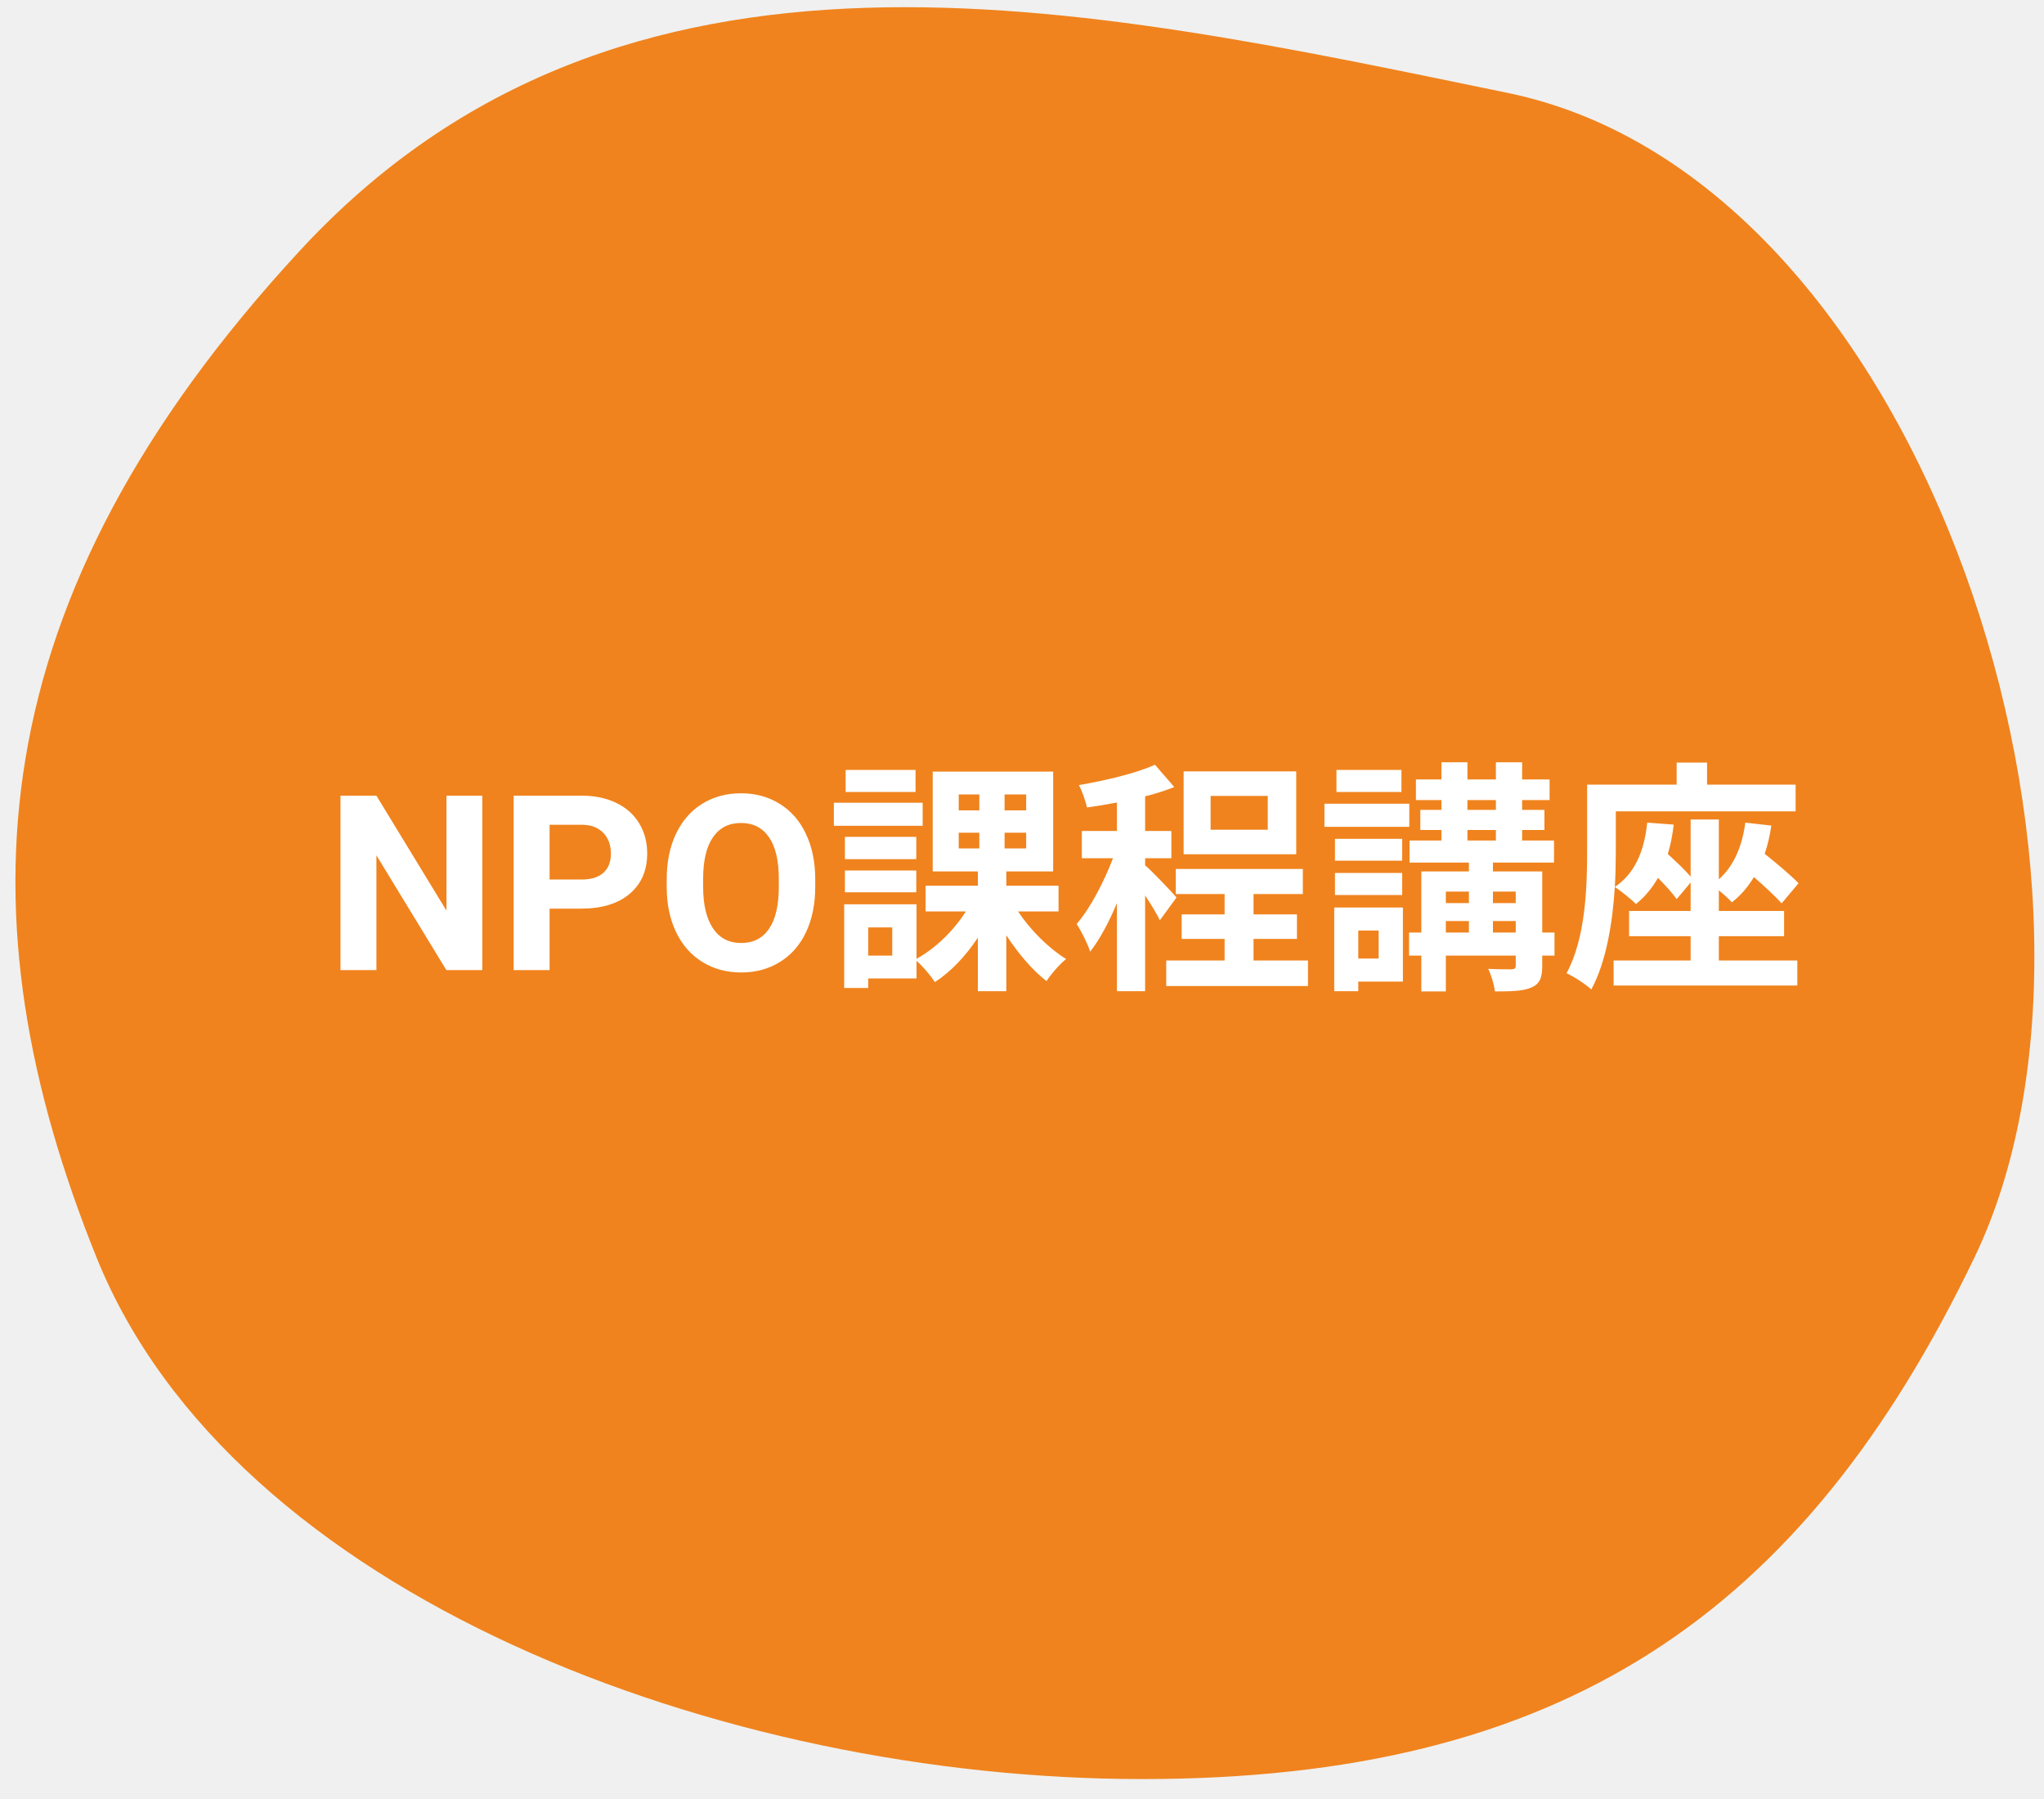
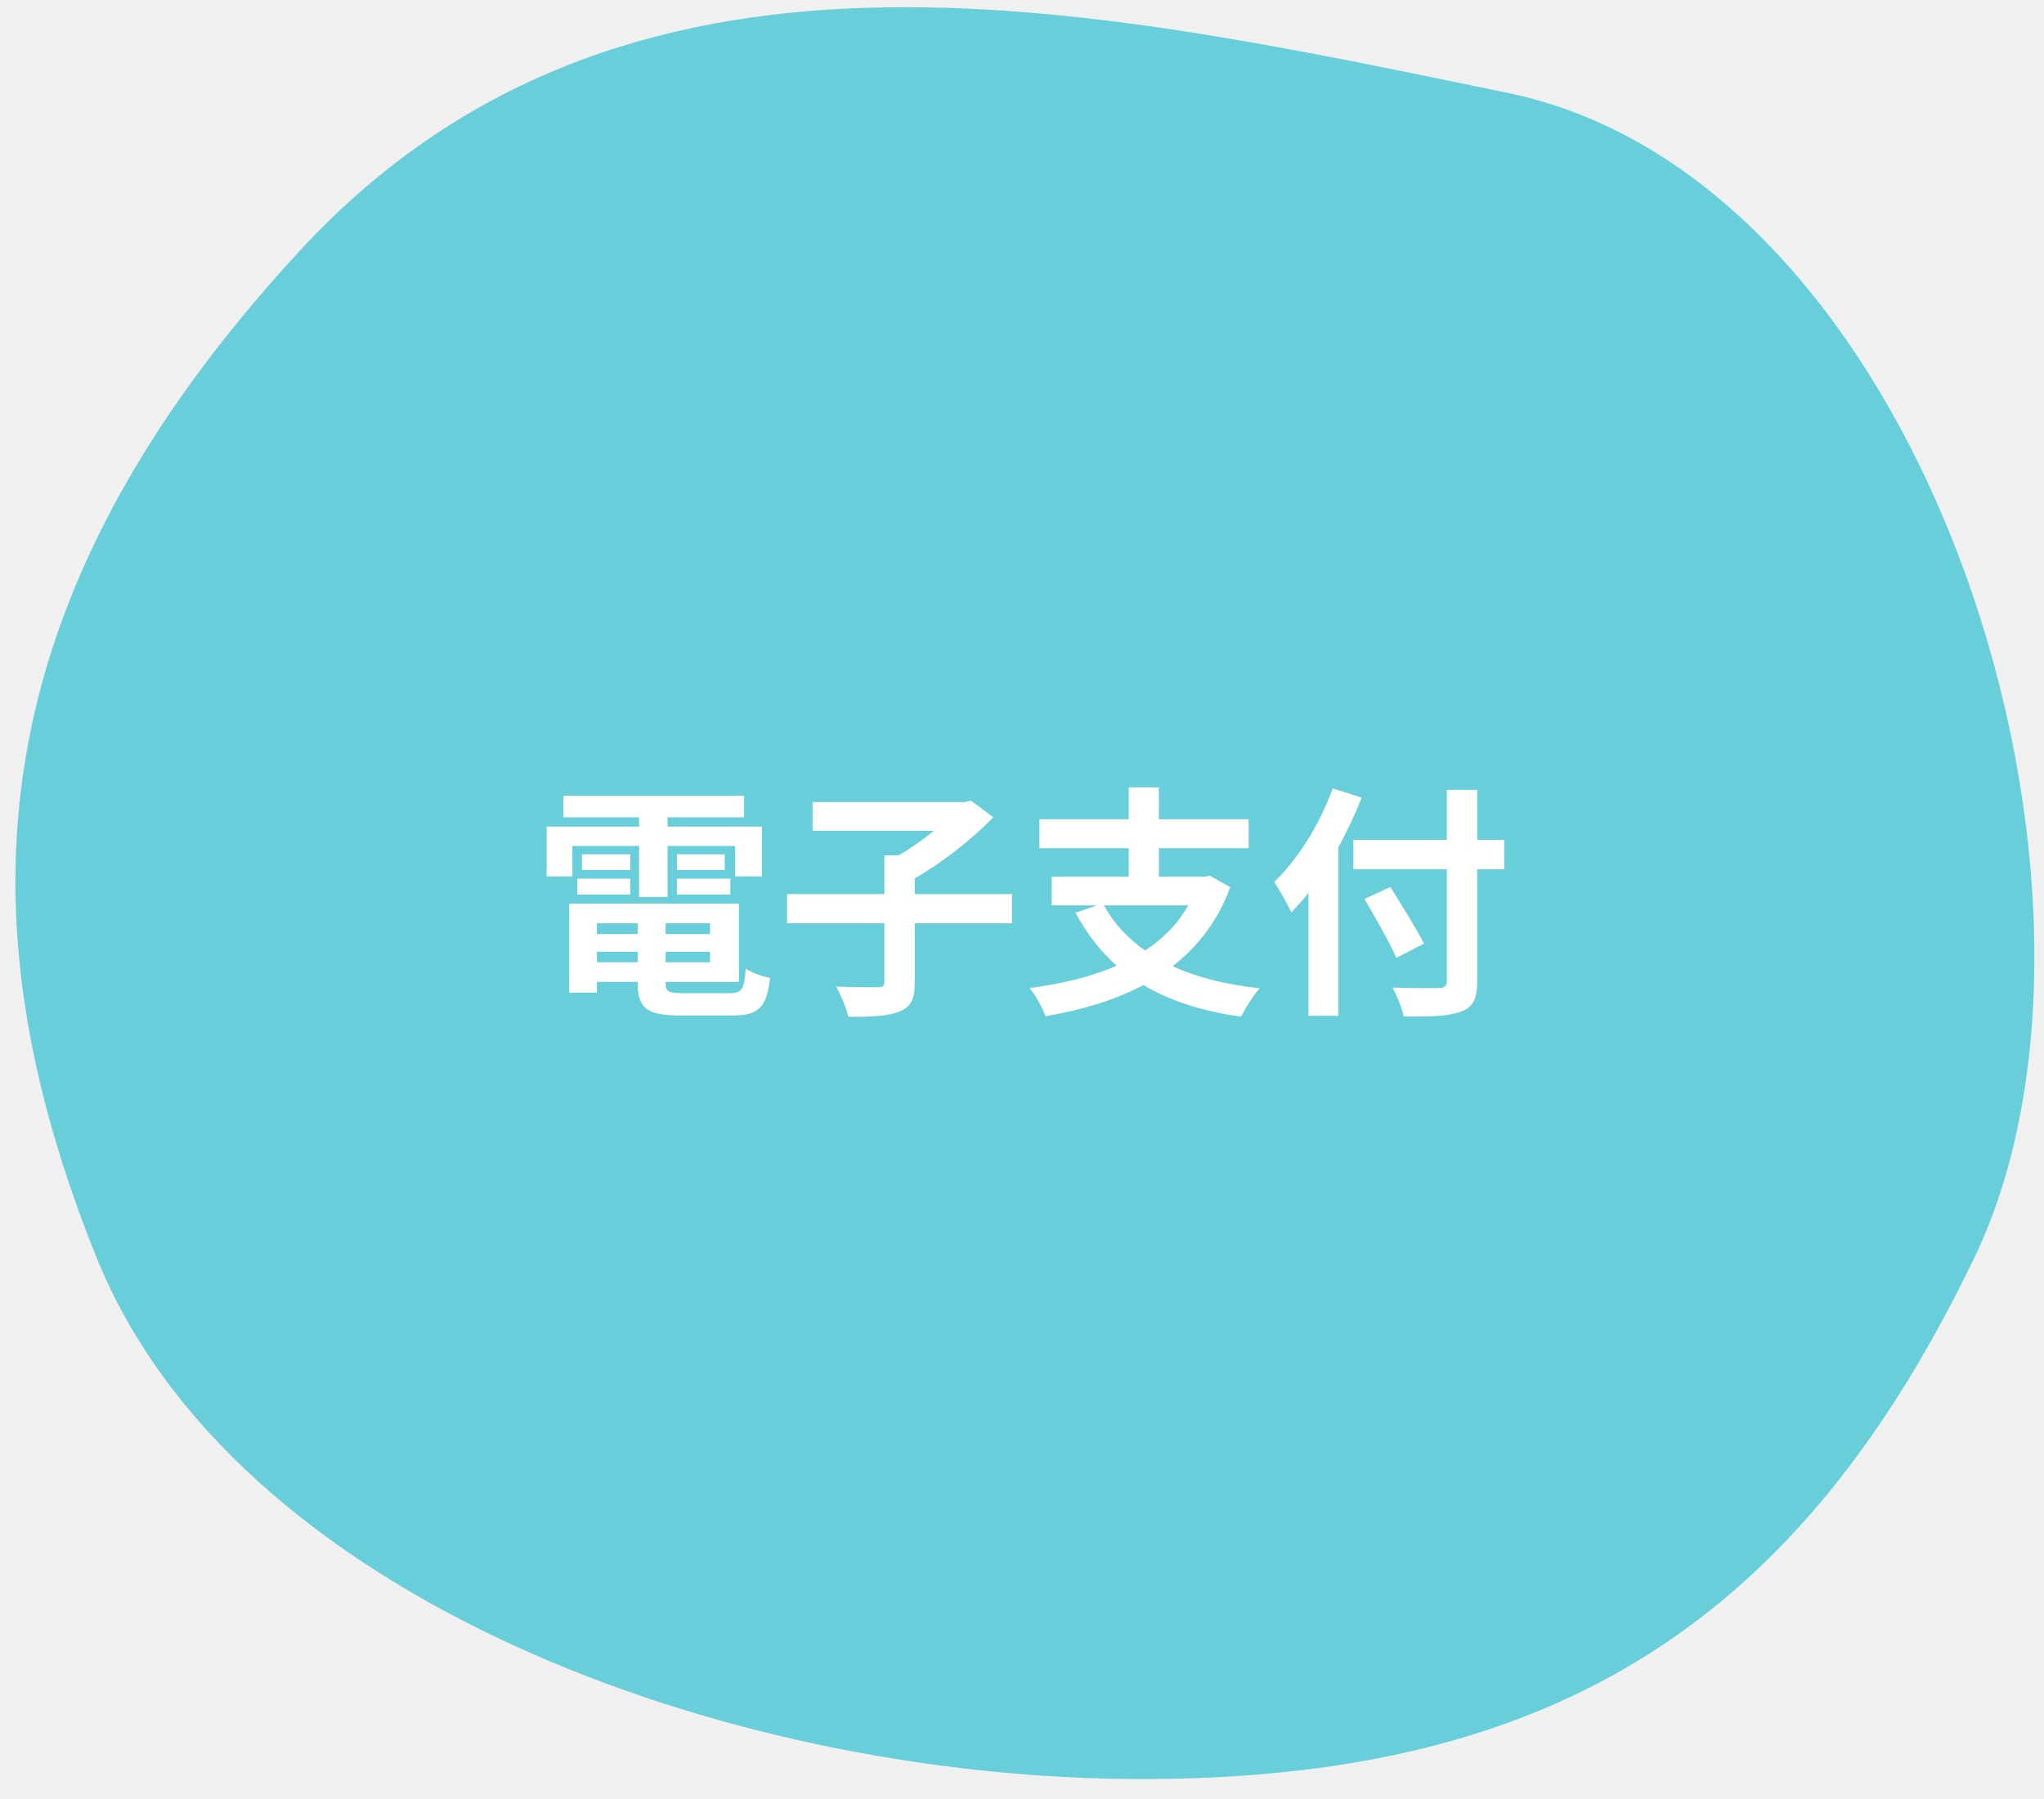
<svg xmlns="http://www.w3.org/2000/svg" width="150" height="132" viewBox="0 0 150 132" fill="none">
-   <path d="M144.9 92.258C157.578 65.899 141.802 13.23 110.632 6.815C79.462 0.4 45.705 -7.281 21.981 18.42C-1.742 44.121 -2.951 67.376 7.082 92.258C17.115 117.141 53.108 130.537 83.813 130.537C114.519 130.537 132.223 118.618 144.9 92.258Z" fill="#F0831D" />
-   <path d="M35.393 71.178H32.756L27.623 62.758V71.178H24.986V58.382H27.623L32.765 66.819V58.382H35.393V71.178ZM40.332 66.67V71.178H37.695V58.382H42.688C43.648 58.382 44.492 58.557 45.219 58.909C45.951 59.26 46.514 59.761 46.906 60.412C47.299 61.056 47.495 61.792 47.495 62.618C47.495 63.872 47.065 64.862 46.203 65.588C45.348 66.309 44.161 66.67 42.644 66.67H40.332ZM40.332 64.534H42.688C43.385 64.534 43.915 64.37 44.278 64.042C44.648 63.714 44.832 63.245 44.832 62.635C44.832 62.008 44.648 61.502 44.278 61.115C43.909 60.728 43.399 60.529 42.749 60.517H40.332V64.534ZM59.826 65.07C59.826 66.33 59.603 67.434 59.158 68.383C58.713 69.333 58.074 70.065 57.242 70.581C56.416 71.096 55.467 71.354 54.395 71.354C53.334 71.354 52.388 71.099 51.556 70.59C50.724 70.08 50.079 69.353 49.622 68.41C49.165 67.461 48.934 66.371 48.928 65.14V64.507C48.928 63.248 49.153 62.14 49.605 61.185C50.062 60.224 50.703 59.489 51.529 58.979C52.361 58.464 53.31 58.206 54.377 58.206C55.443 58.206 56.39 58.464 57.216 58.979C58.048 59.489 58.69 60.224 59.141 61.185C59.598 62.14 59.826 63.245 59.826 64.499V65.07ZM57.154 64.49C57.154 63.148 56.914 62.129 56.434 61.431C55.953 60.734 55.268 60.385 54.377 60.385C53.492 60.385 52.81 60.731 52.329 61.422C51.849 62.108 51.605 63.116 51.6 64.446V65.07C51.6 66.377 51.84 67.39 52.32 68.111C52.801 68.832 53.492 69.192 54.395 69.192C55.279 69.192 55.959 68.846 56.434 68.155C56.908 67.458 57.148 66.444 57.154 65.114V64.49ZM67.188 56.49H62.058V58.11H67.188V56.49ZM67.71 58.902H61.194V60.594H67.71V58.902ZM67.242 61.404H62.004V63.042H67.242V61.404ZM62.004 65.472H67.242V63.87H62.004V65.472ZM65.478 70.116H63.714V68.046H65.478V70.116ZM70.356 61.098H71.868V62.25H70.356V61.098ZM70.356 58.29H71.868V59.46H70.356V58.29ZM75.306 59.46H73.722V58.29H75.306V59.46ZM75.306 62.25H73.722V61.098H75.306V62.25ZM77.682 66.876V64.986H73.848V63.942H77.286V56.616H68.448V63.942H71.76V64.986H67.926V66.876H70.878C69.996 68.28 68.646 69.594 67.26 70.35V66.354H61.95V72.492H63.714V71.79H67.26V70.494C67.71 70.89 68.304 71.592 68.61 72.06C69.78 71.304 70.878 70.134 71.76 68.802V72.726H73.848V68.622C74.712 69.954 75.774 71.196 76.8 71.988C77.124 71.484 77.772 70.728 78.24 70.368C76.98 69.594 75.612 68.244 74.712 66.876H77.682ZM93.036 60.882H88.842V58.398H93.036V60.882ZM95.124 56.598H86.862V62.682H95.124V56.598ZM86.34 65.85C85.998 65.454 84.522 63.888 84.036 63.492V62.97H85.962V60.972H84.036V58.434C84.81 58.236 85.53 58.002 86.178 57.75L84.756 56.112C83.37 56.742 81.156 57.264 79.176 57.606C79.41 58.038 79.662 58.758 79.77 59.244C80.472 59.154 81.21 59.028 81.966 58.884V60.972H79.392V62.97H81.678C81.012 64.716 80.022 66.624 79.014 67.794C79.356 68.334 79.806 69.216 80.004 69.828C80.706 68.928 81.39 67.65 81.966 66.264V72.726H84.036V65.706C84.468 66.354 84.9 67.056 85.116 67.524L86.34 65.85ZM91.992 70.476V68.892H95.178V67.092H91.992V65.598H95.61V63.762H86.286V65.598H89.868V67.092H86.718V68.892H89.868V70.476H85.584V72.348H95.988V70.476H91.992ZM102.846 56.49H98.076V58.11H102.846V56.49ZM103.422 58.974H97.194V60.666H103.422V58.974ZM102.9 61.548H97.968V63.15H102.9V61.548ZM97.968 65.67H102.9V64.05H97.968V65.67ZM101.172 68.28V70.332H99.678V68.28H101.172ZM102.954 66.588H97.914V72.726H99.678V72.024H102.954V66.588ZM109.56 68.424V67.578H111.234V68.424H109.56ZM106.104 67.578H107.796V68.424H106.104V67.578ZM107.796 65.418V66.264H106.104V65.418H107.796ZM111.234 65.418V66.264H109.56V65.418H111.234ZM107.688 60.9H109.776V61.674H107.688V60.9ZM107.688 58.704H109.776V59.424H107.688V58.704ZM114.078 68.424H113.178V63.942H109.56V63.294H114.042V61.674H111.702V60.9H113.34V59.424H111.702V58.704H113.718V57.192H111.702V55.932H109.776V57.192H107.688V55.932H105.78V57.192H103.908V58.704H105.78V59.424H104.232V60.9H105.78V61.674H103.44V63.294H107.796V63.942H104.304V68.424H103.404V70.116H104.304V72.744H106.104V70.116H111.234V70.836C111.234 71.052 111.162 71.106 110.928 71.124C110.712 71.124 109.92 71.124 109.218 71.088C109.434 71.556 109.65 72.24 109.704 72.744C110.91 72.744 111.792 72.726 112.386 72.456C112.998 72.186 113.178 71.754 113.178 70.854V70.116H114.078V68.424ZM126.138 68.694H130.926V66.84H126.138V65.328C126.516 65.634 126.894 65.976 127.092 66.21C127.74 65.706 128.28 65.076 128.712 64.356C129.504 65.04 130.278 65.76 130.746 66.282L131.988 64.806C131.43 64.23 130.422 63.384 129.504 62.646C129.72 62.016 129.882 61.314 129.99 60.576L128.082 60.36C127.848 62.106 127.236 63.546 126.138 64.518V60.126H124.068V64.32C123.654 63.834 123.006 63.222 122.394 62.664C122.592 62.016 122.736 61.278 122.826 60.504L120.882 60.36C120.666 62.448 119.982 64.086 118.506 65.076C118.56 64.122 118.578 63.24 118.578 62.466V59.532H131.772V57.57H125.274V55.95H123.042V57.57H116.472V62.448C116.472 65.076 116.364 68.838 114.96 71.412C115.464 71.628 116.4 72.24 116.778 72.6C117.894 70.548 118.344 67.632 118.506 65.076C118.938 65.364 119.73 65.994 120.054 66.336C120.702 65.814 121.242 65.166 121.674 64.41C122.214 64.968 122.754 65.544 123.042 65.976L124.068 64.752V66.84H119.55V68.694H124.068V70.476H118.416V72.312H131.898V70.476H126.138V68.694Z" fill="white" />
+   <path d="M144.9 92.258C157.578 65.899 141.802 13.23 110.632 6.815C79.462 0.4 45.705 -7.281 21.981 18.42C-1.742 44.121 -2.951 67.376 7.082 92.258C17.115 117.141 53.108 130.537 83.813 130.537C114.519 130.537 132.223 118.618 144.9 92.258Z" fill="#68CEDA" />
+   <path d="M42.006 62.074H46.902V65.818H48.99V62.074H53.94V64.306H55.92V60.652H48.99V59.968H54.606V58.384H41.34V59.968H46.902V60.652H40.116V64.306H42.006V62.074ZM49.674 65.638H53.598V64.468H49.674V65.638ZM49.674 62.686V63.838H53.184V62.686H49.674ZM46.254 62.686H42.708V63.838H46.254V62.686ZM42.366 65.638H46.254V64.468H42.366V65.638ZM43.806 70.606V69.832H46.794V70.606H43.806ZM46.794 67.744V68.536H43.806V67.744H46.794ZM52.104 68.536H48.846V67.744H52.104V68.536ZM48.846 70.606V69.832H52.104V70.606H48.846ZM50.142 72.874C49.044 72.874 48.846 72.766 48.846 72.1V72.046H54.228V66.304H41.772V72.838H43.806V72.046H46.794V72.1C46.794 73.99 47.478 74.512 49.944 74.512H53.724C55.686 74.512 56.262 73.918 56.514 71.758C55.974 71.65 55.164 71.38 54.732 71.074C54.606 72.604 54.444 72.874 53.544 72.874H50.142ZM74.262 65.602H67.134V64.45C69.168 63.28 71.364 61.552 72.894 59.968L71.256 58.744L70.77 58.852H59.628V60.958H68.538C67.764 61.588 66.846 62.236 65.964 62.758H64.902V65.602H57.756V67.744H64.902V72.028C64.902 72.352 64.776 72.442 64.398 72.442C63.984 72.442 62.598 72.442 61.356 72.388C61.698 72.982 62.112 73.972 62.256 74.602C63.894 74.62 65.154 74.566 66 74.224C66.864 73.882 67.134 73.306 67.134 72.064V67.744H74.262V65.602ZM87.204 66.43C86.43 67.798 85.35 68.878 84.036 69.742C82.74 68.842 81.732 67.744 81.012 66.43H87.204ZM88.788 64.252L88.41 64.324H85.044V62.236H91.632V60.112H85.044V57.772H82.83V60.112H76.278V62.236H82.83V64.324H77.178V66.43H80.508L78.924 66.97C79.752 68.5 80.742 69.796 81.948 70.858C80.094 71.668 77.916 72.19 75.558 72.496C75.972 72.982 76.53 73.99 76.728 74.566C79.356 74.116 81.804 73.396 83.91 72.28C85.836 73.432 88.212 74.188 91.074 74.602C91.38 73.972 91.992 73.018 92.442 72.514C89.958 72.244 87.834 71.704 86.052 70.894C87.906 69.454 89.382 67.564 90.282 65.098L88.788 64.252ZM97.806 57.844C96.852 60.49 95.214 63.082 93.504 64.72C93.882 65.242 94.53 66.43 94.764 66.952C95.178 66.52 95.61 66.034 96.024 65.512V74.53H98.22V62.164C98.886 60.958 99.444 59.734 99.93 58.528L97.806 57.844ZM110.388 61.624H108.408V57.952H106.176V61.624H99.318V63.784H106.176V71.956C106.176 72.352 106.014 72.496 105.564 72.496C105.15 72.514 103.566 72.514 102.18 72.46C102.504 73.018 102.882 73.972 103.008 74.584C104.988 74.602 106.338 74.566 107.22 74.224C108.084 73.9 108.408 73.342 108.408 71.956V63.784H110.388V61.624ZM104.502 69.238C103.962 68.158 102.846 66.394 102.036 65.08L100.128 65.962C100.938 67.33 102 69.184 102.468 70.282L104.502 69.238Z" fill="white" />
</svg>
